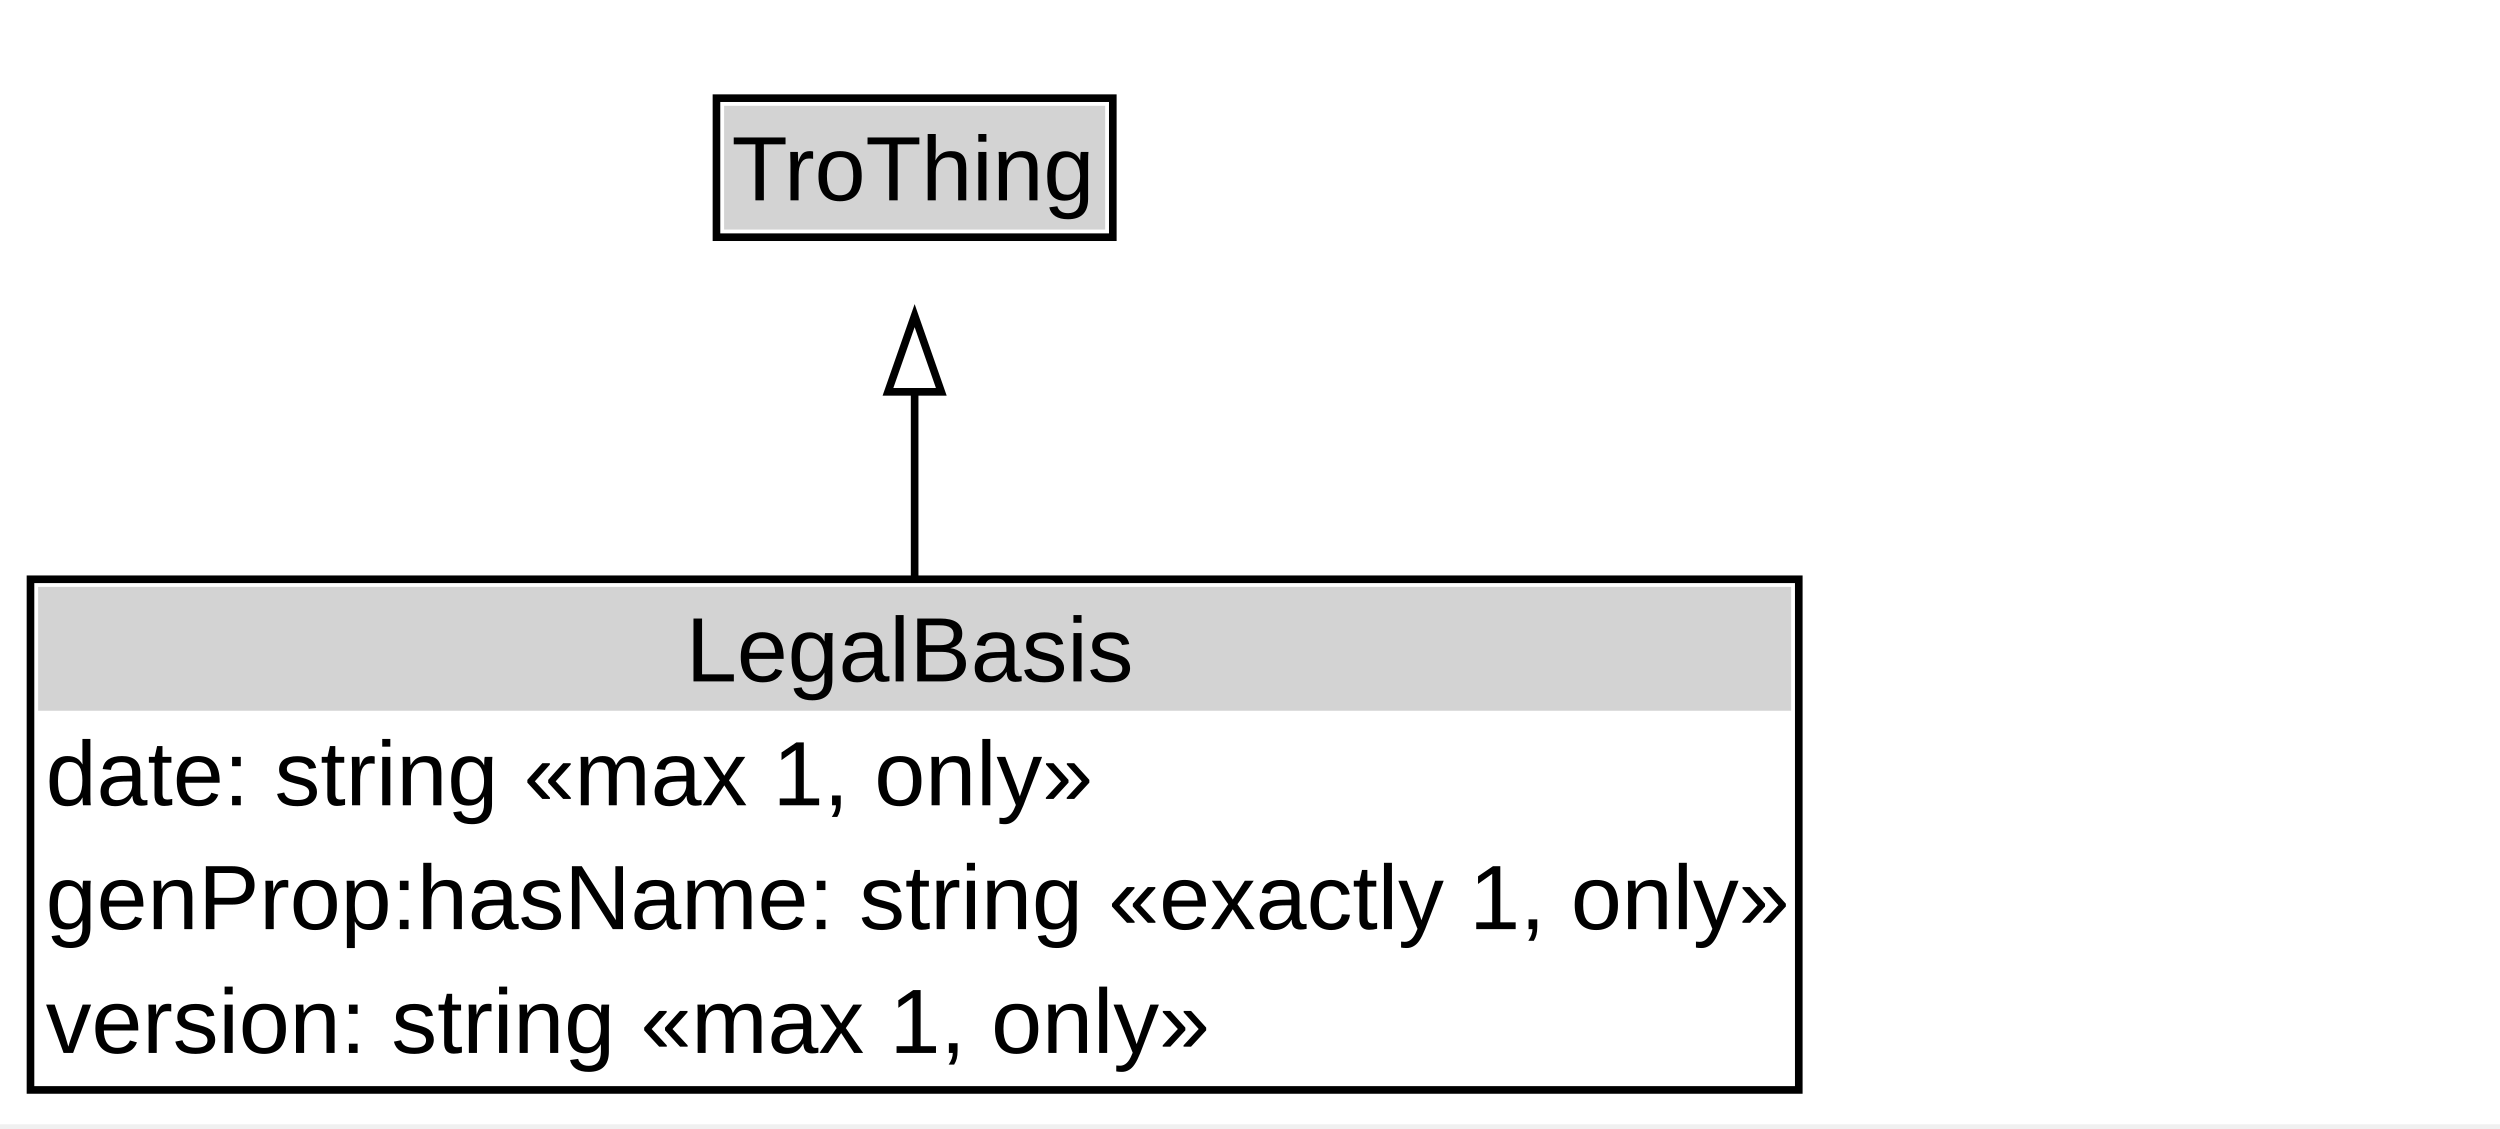
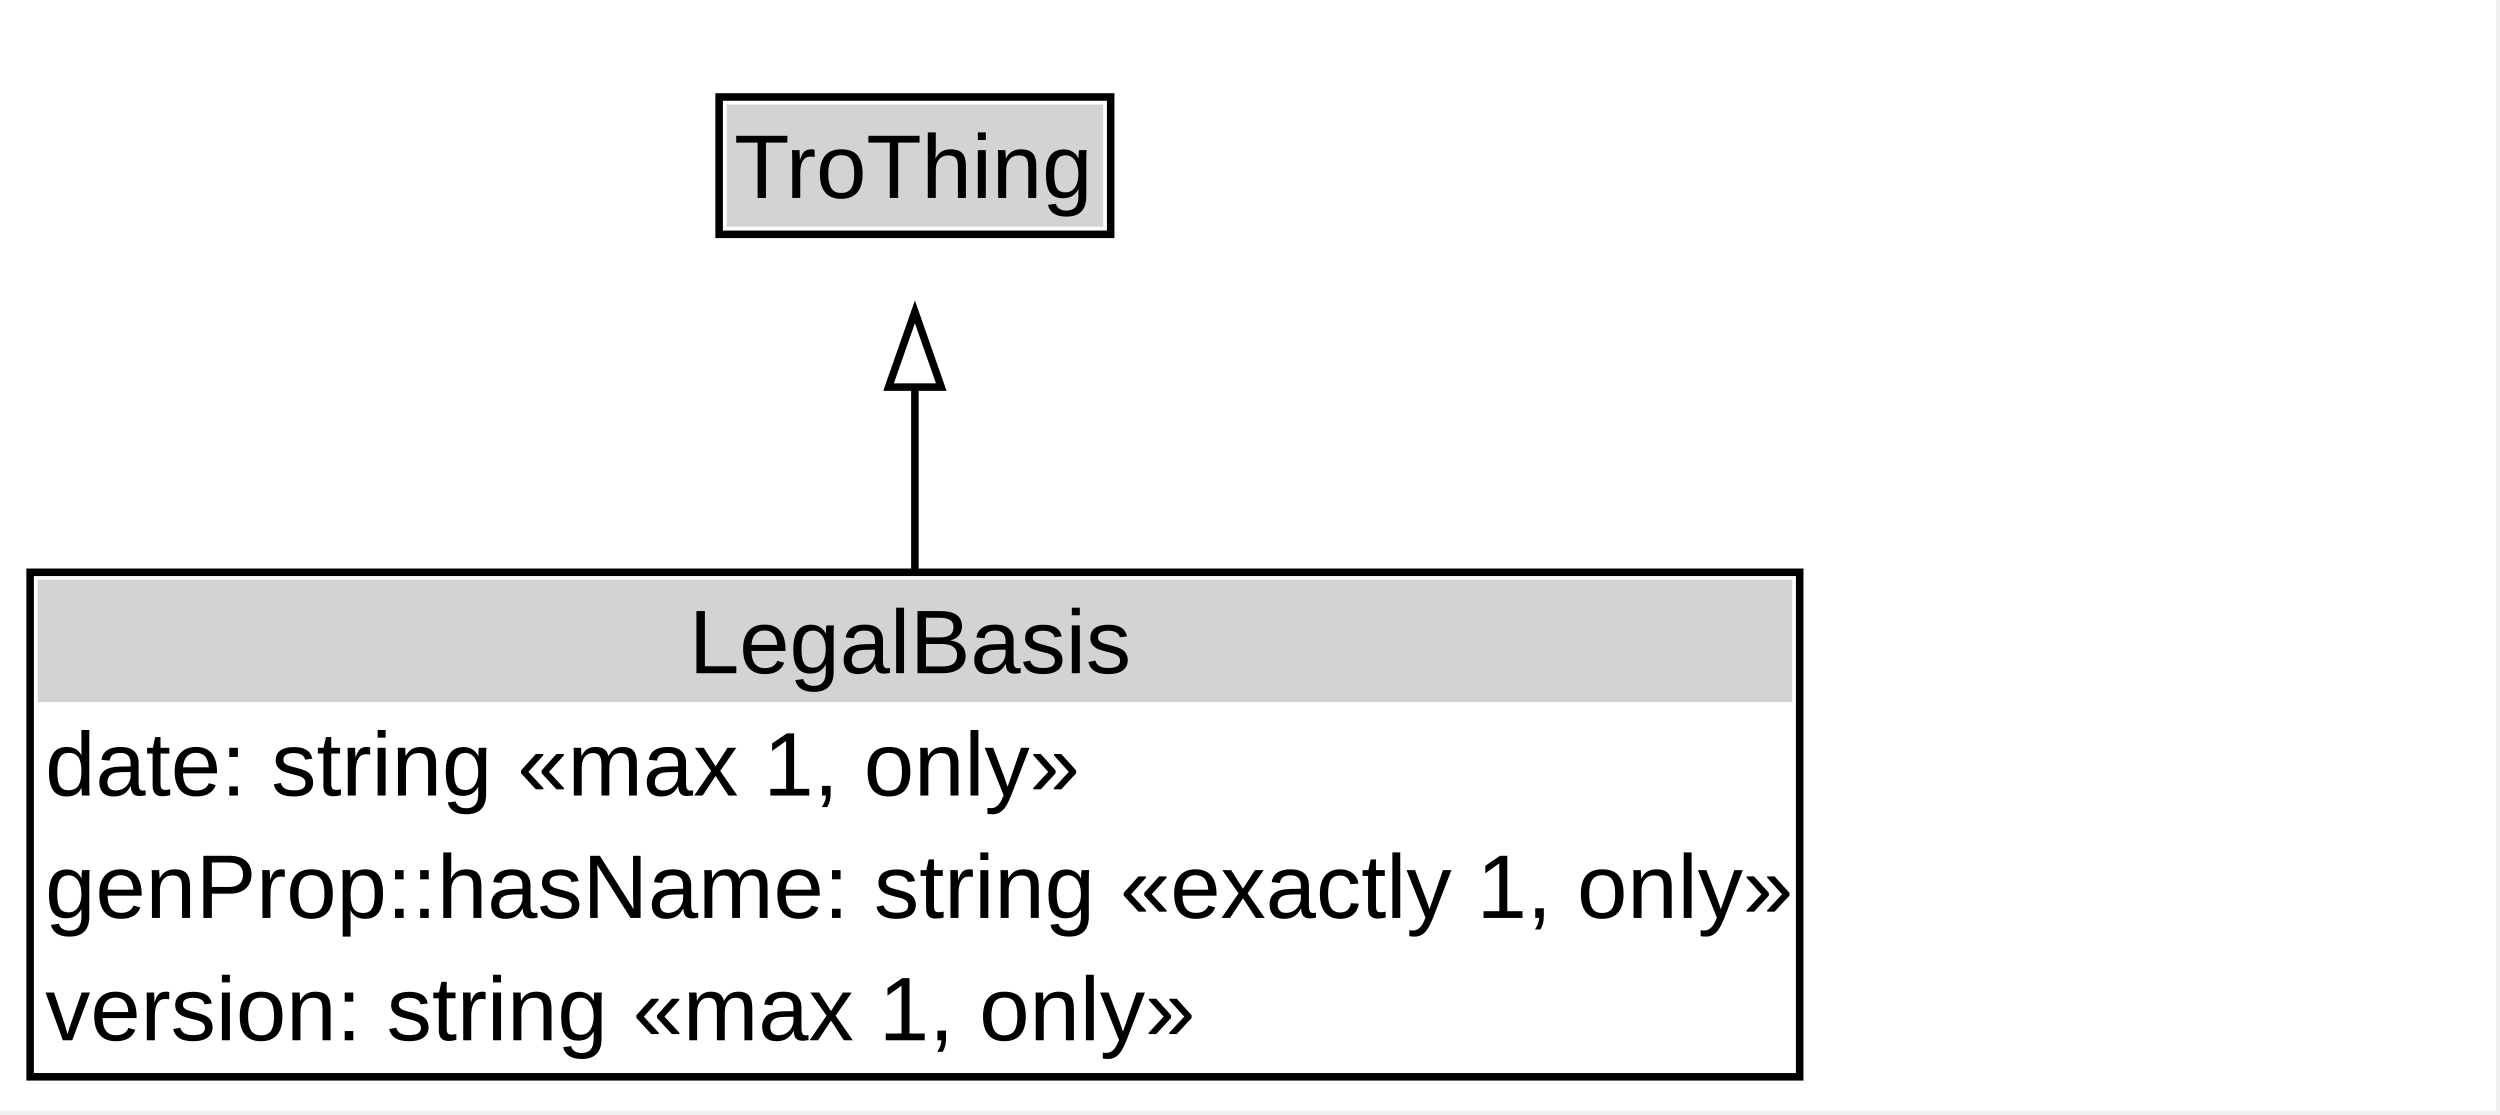
- <svg xmlns="http://www.w3.org/2000/svg" xmlns:xlink="http://www.w3.org/1999/xlink" width="328pt" height="148pt" viewBox="0.00 0.00 328.00 148.00">
+ <svg xmlns="http://www.w3.org/2000/svg" xmlns:xlink="http://www.w3.org/1999/xlink" width="332pt" height="148pt" viewBox="0.00 0.00 332.00 148.00">
  <g id="graph0" class="graph" transform="scale(1 1) rotate(0) translate(4 143.5)">
-     <polygon fill="white" stroke="none" points="-4,4 -4,-143.5 324,-143.5 324,4 -4,4" />
+     <polygon fill="white" stroke="none" points="-4,4 -4,-143.5 327.5,-143.5 327.5,4 -4,4" />
    <g id="clust2" class="cluster">
</g>
    <g id="node1" class="node">
      <g id="a_node1">
        <a xlink:href="../classes/TroThing.md" xlink:title="&lt;TABLE&gt;">
-           <polygon fill="lightgray" stroke="none" points="91,-113.38 91,-129.62 141,-129.62 141,-113.38 91,-113.38" />
-           <text xml:space="preserve" text-anchor="start" x="92" y="-117.22" font-family="Arial" font-size="12.00">TroThing</text>
-           <polygon fill="none" stroke="black" points="90,-112.38 90,-130.62 142,-130.62 142,-112.38 90,-112.38" />
+           <polygon fill="lightgray" stroke="none" points="92.5,-113.38 92.5,-129.62 142.5,-129.62 142.5,-113.38 92.5,-113.38" />
+           <text xml:space="preserve" text-anchor="start" x="93.5" y="-117.22" font-family="Arial" font-size="12.00">TroThing</text>
+           <polygon fill="none" stroke="black" points="91.5,-112.38 91.5,-130.62 143.5,-130.62 143.5,-112.38 91.5,-112.38" />
        </a>
      </g>
    </g>
    <g id="node2" class="node">
      <g id="a_node2">
        <a xlink:href="../classes/LegalBasis.md" xlink:title="&lt;TABLE&gt;">
-           <polygon fill="lightgray" stroke="none" points="1,-50.25 1,-66.5 231,-66.5 231,-50.25 1,-50.25" />
-           <text xml:space="preserve" text-anchor="start" x="86" y="-54.1" font-family="Arial" font-size="12.00">LegalBasis</text>
+           <polygon fill="lightgray" stroke="none" points="1,-50.25 1,-66.5 234,-66.5 234,-50.25 1,-50.25" />
+           <text xml:space="preserve" text-anchor="start" x="87.5" y="-54.1" font-family="Arial" font-size="12.00">LegalBasis</text>
          <text xml:space="preserve" text-anchor="start" x="2" y="-37.85" font-family="Arial" font-size="12.00">date: string «max 1, only»</text>
-           <text xml:space="preserve" text-anchor="start" x="2" y="-21.6" font-family="Arial" font-size="12.00">genProp:hasName: string «exactly 1, only»</text>
+           <text xml:space="preserve" text-anchor="start" x="2" y="-21.6" font-family="Arial" font-size="12.00">genProp::hasName: string «exactly 1, only»</text>
          <text xml:space="preserve" text-anchor="start" x="2" y="-5.35" font-family="Arial" font-size="12.00">version: string «max 1, only»</text>
-           <polygon fill="none" stroke="black" points="0,-0.5 0,-67.5 232,-67.5 232,-0.5 0,-0.5" />
+           <polygon fill="none" stroke="black" points="0,-0.5 0,-67.5 235,-67.5 235,-0.5 0,-0.5" />
        </a>
      </g>
    </g>
    <g id="edge1" class="edge">
-       <path fill="none" stroke="black" d="M116,-67.43C116,-75.62 116,-84.33 116,-92.29" />
-       <polygon fill="none" stroke="black" points="112.5,-92.09 116,-102.09 119.5,-92.09 112.5,-92.09" />
+       <path fill="none" stroke="black" d="M117.5,-67.43C117.5,-75.62 117.5,-84.33 117.5,-92.29" />
+       <polygon fill="none" stroke="black" points="114,-92.09 117.5,-102.09 121,-92.09 114,-92.09" />
    </g>
  </g>
</svg>
